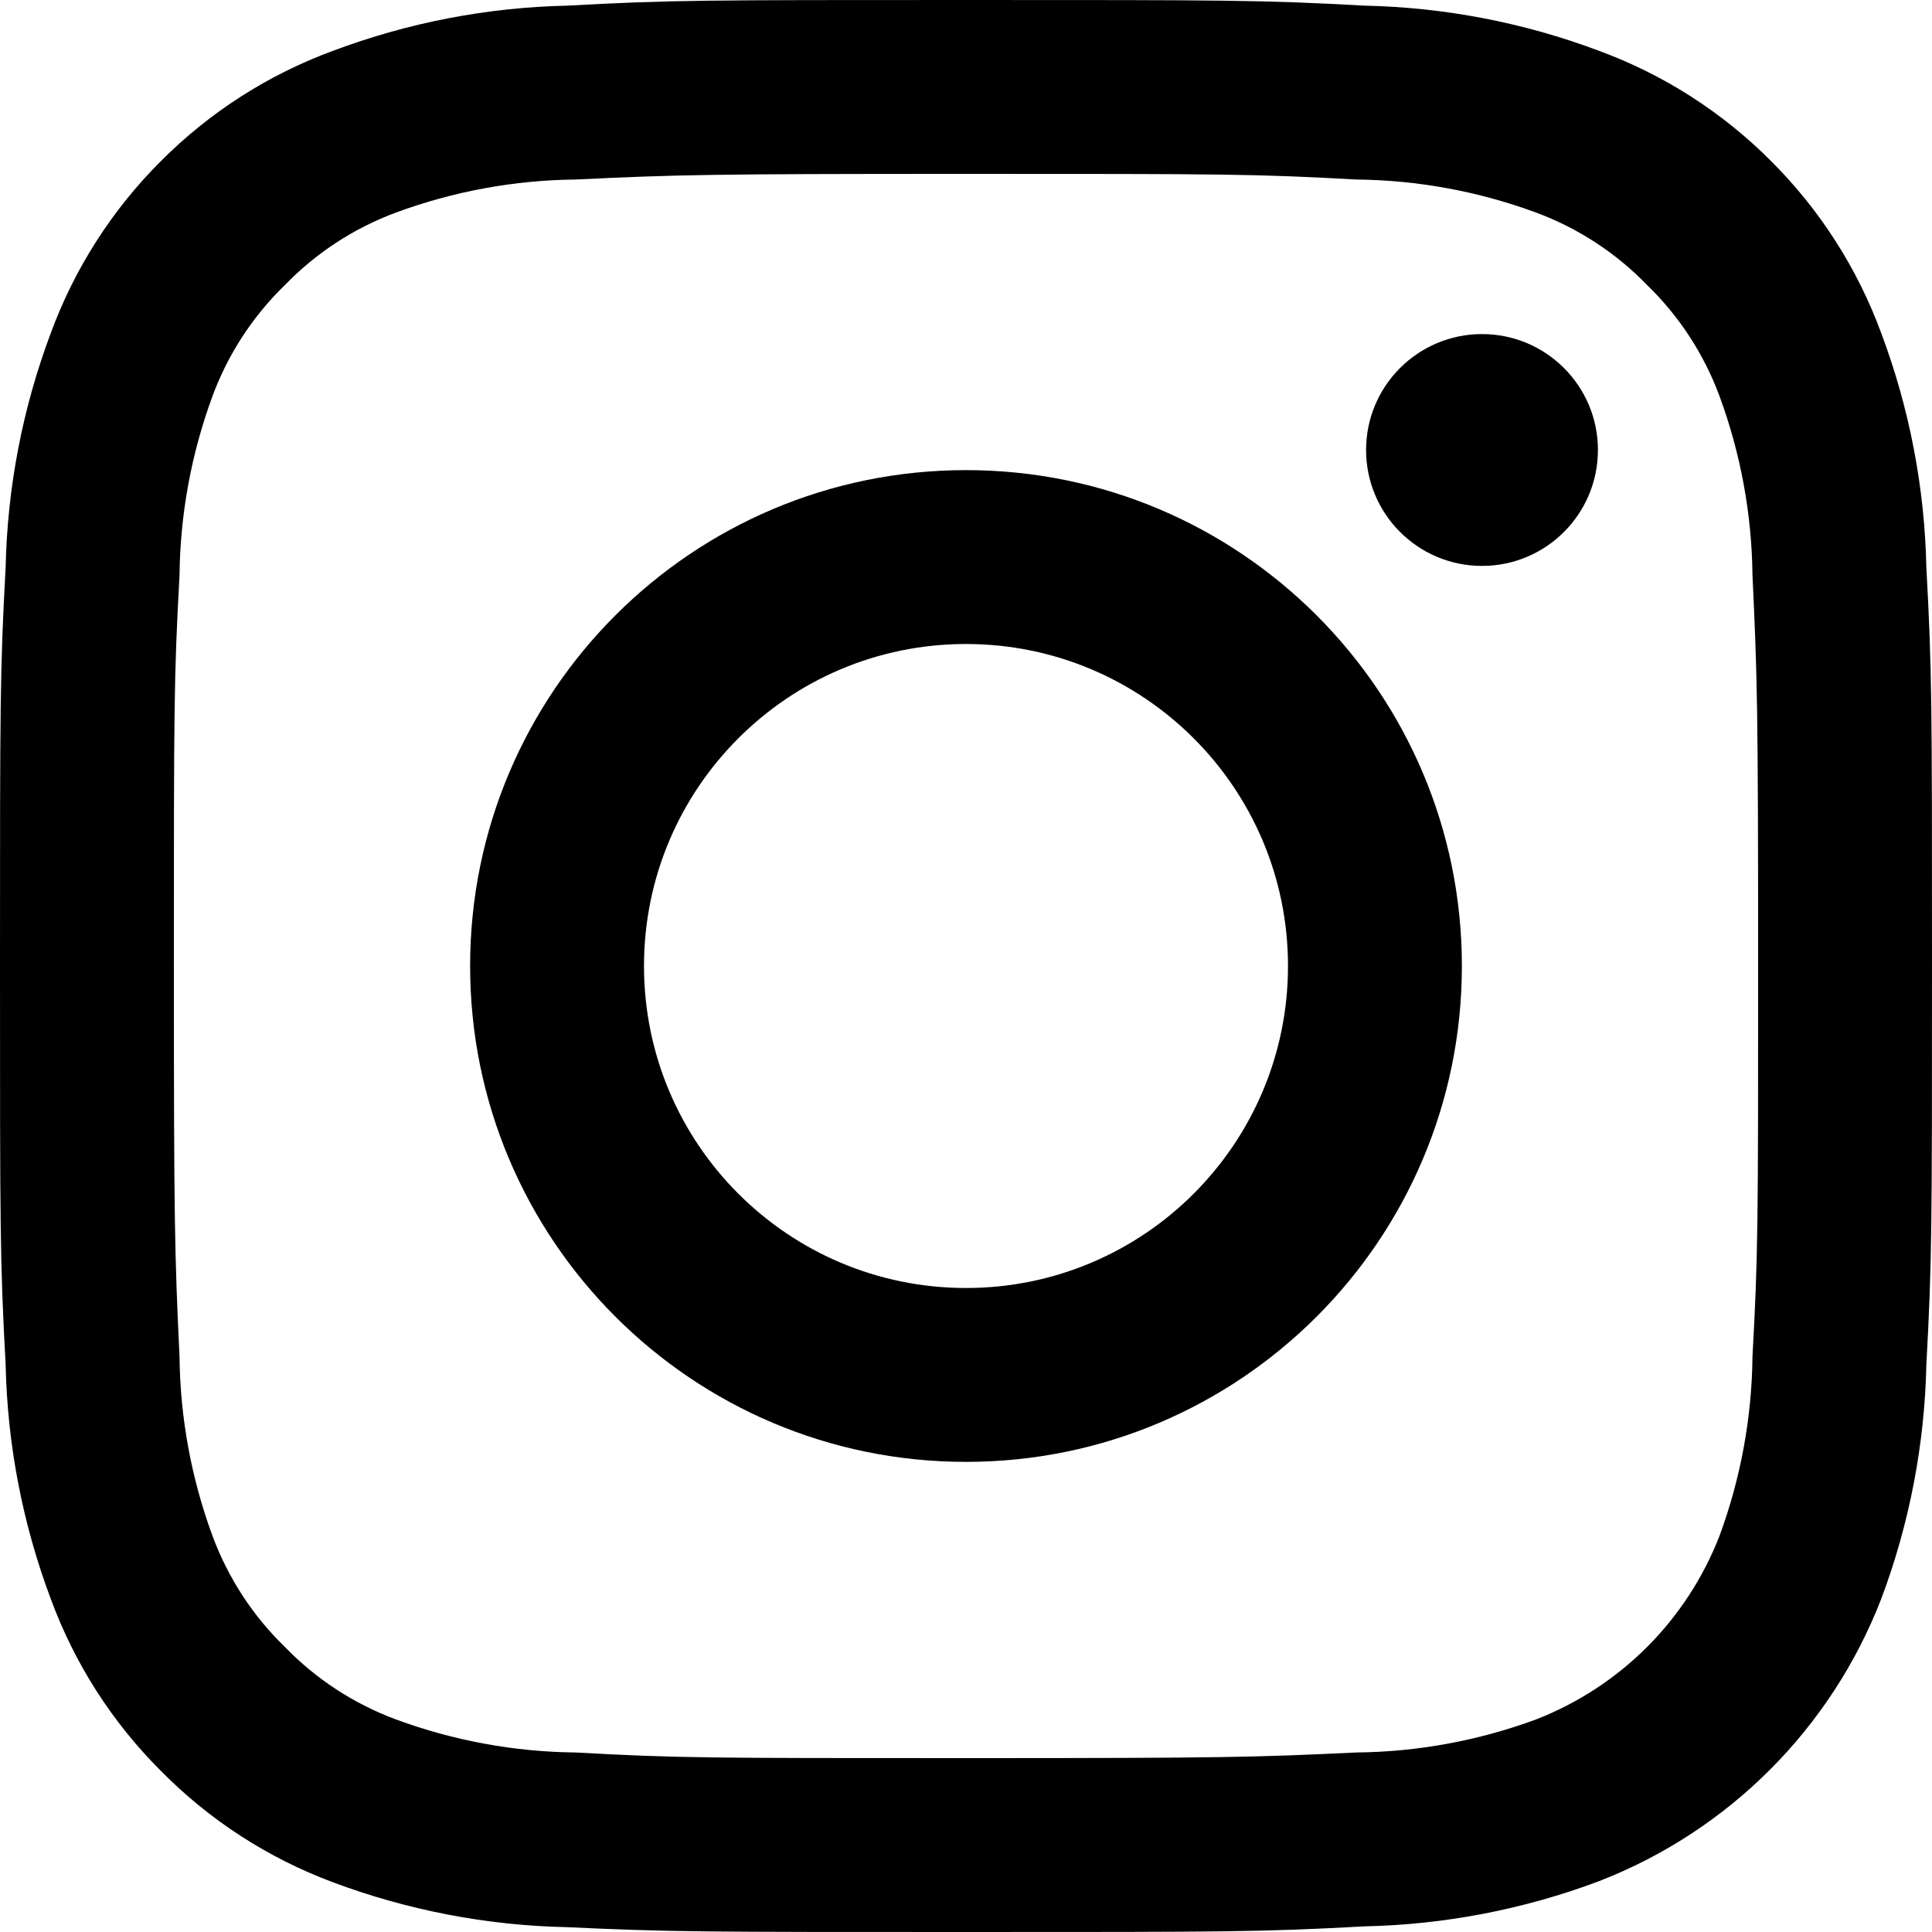
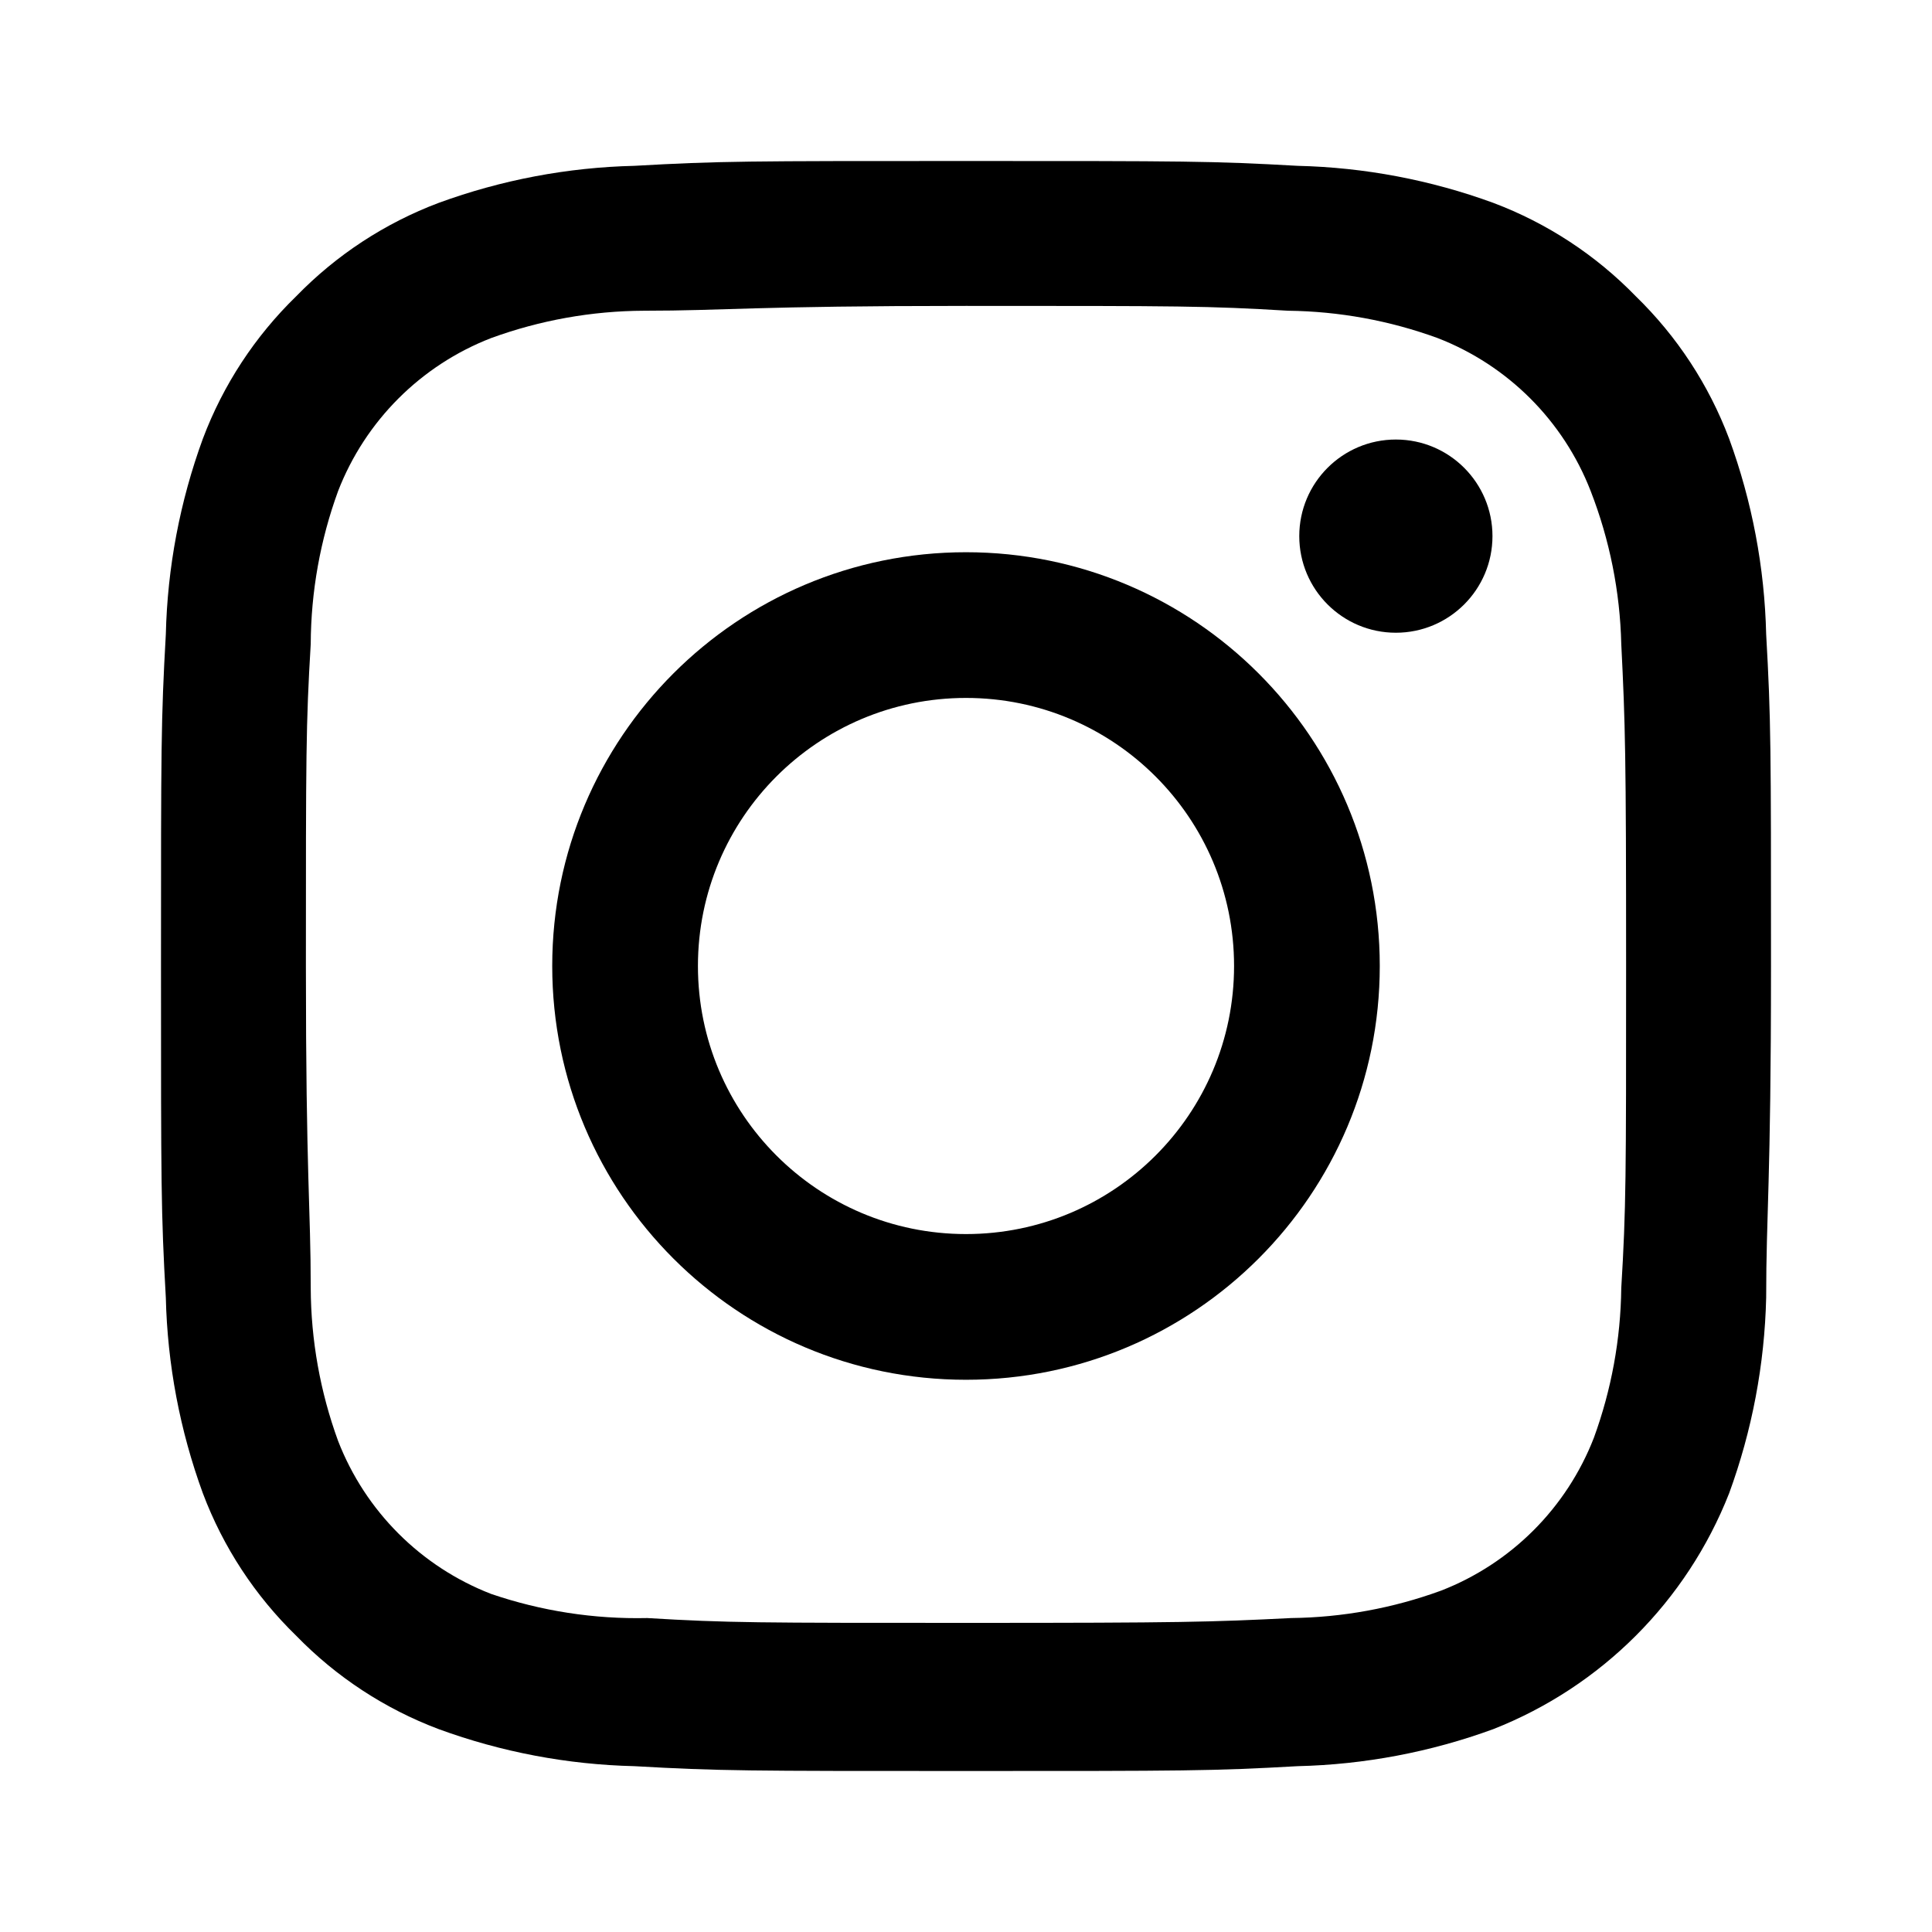
<svg xmlns="http://www.w3.org/2000/svg" viewBox="0 0 24 24" width="24" height="24">
-   <path d="M12,2.16c3.2,0,3.58,0,4.85.07a6.64,6.64,0,0,1,2.23.41,3.72,3.72,0,0,1,1.38.9,3.72,3.72,0,0,1,.9,1.38,6.64,6.64,0,0,1,.41,2.23c0.06,1.27.07,1.64,0.07,4.85s0,3.58-.07,4.85a6.64,6.64,0,0,1-.41,2.23,4,4,0,0,1-2.28,2.28,6.64,6.64,0,0,1-2.23.41c-1.27.06-1.64,0.07-4.85,0.07s-3.58,0-4.85-.07a6.64,6.64,0,0,1-2.23-.41,3.72,3.72,0,0,1-1.38-.9,3.72,3.72,0,0,1-.9-1.38,6.64,6.64,0,0,1-.41-2.23C2.17,15.58,2.16,15.2,2.16,12s0-3.58.07-4.85a6.64,6.64,0,0,1,.41-2.23,3.72,3.72,0,0,1,.9-1.38,3.72,3.72,0,0,1,1.38-.9,6.64,6.64,0,0,1,2.23-.41C8.42,2.17,8.8,2.16,12,2.16M12,0C8.74,0,8.33,0,7.05.07A8.81,8.81,0,0,0,4.14.63,5.88,5.88,0,0,0,2,2,5.88,5.88,0,0,0,.63,4.14,8.81,8.81,0,0,0,.07,7.05C0,8.33,0,8.74,0,12s0,3.67.07,4.95a8.81,8.81,0,0,0,.56,2.91A5.88,5.88,0,0,0,2,22a5.88,5.88,0,0,0,2.13,1.38,8.81,8.81,0,0,0,2.91.56C8.33,24,8.74,24,12,24s3.67,0,4.95-.07a8.81,8.81,0,0,0,2.91-.56,6.14,6.14,0,0,0,3.51-3.51,8.81,8.81,0,0,0,.56-2.91C24,15.67,24,15.26,24,12s0-3.67-.07-4.95a8.81,8.81,0,0,0-.56-2.91A5.88,5.88,0,0,0,22,2,5.88,5.88,0,0,0,19.86.63,8.81,8.81,0,0,0,16.95.07C15.67,0,15.26,0,12,0h0Z" />
-   <path d="M12,5.84A6.16,6.16,0,1,0,18.16,12,6.16,6.16,0,0,0,12,5.84ZM12,16a4,4,0,1,1,4-4A4,4,0,0,1,12,16Z" />
-   <circle cx="18.41" cy="5.59" r="1.44" />
+   <path d="M12,3.8c2.67,0,3,0,4,.06a5.61,5.61,0,0,1,1.86.34,3.33,3.33,0,0,1,1.9,1.9A5.61,5.61,0,0,1,20.14,8c.05,1,.06,1.37.06,4s0,3-.06,4a5.61,5.61,0,0,1-.34,1.86,3.33,3.33,0,0,1-1.9,1.9,5.61,5.61,0,0,1-1.86.34c-1,.05-1.37.06-4,.06s-3,0-4-.06A5.61,5.61,0,0,1,6.1,19.8a3.33,3.33,0,0,1-1.9-1.9A5.61,5.61,0,0,1,3.86,16c0-1-.06-1.37-.06-4s0-3,.06-4A5.61,5.61,0,0,1,4.2,6.1,3.33,3.33,0,0,1,6.1,4.2,5.61,5.61,0,0,1,8,3.86c1,0,1.37-.06,4-.06M12,2c-2.72,0-3.06,0-4.12.06a7.59,7.59,0,0,0-2.43.46A4.85,4.85,0,0,0,3.68,3.68,4.85,4.85,0,0,0,2.52,5.45a7.59,7.59,0,0,0-.46,2.43C2,8.94,2,9.28,2,12s0,3.06.06,4.12a7.59,7.59,0,0,0,.46,2.43,4.85,4.85,0,0,0,1.16,1.77,4.85,4.85,0,0,0,1.77,1.16,7.59,7.59,0,0,0,2.43.46C8.94,22,9.28,22,12,22s3.06,0,4.12-.06a7.59,7.59,0,0,0,2.43-.46,5.19,5.19,0,0,0,2.93-2.93,7.59,7.59,0,0,0,.46-2.43c0-1.06.06-1.4.06-4.12s0-3.06-.06-4.12a7.59,7.59,0,0,0-.46-2.43,4.85,4.85,0,0,0-1.16-1.77,4.85,4.85,0,0,0-1.77-1.16,7.59,7.59,0,0,0-2.43-.46C15.06,2,14.72,2,12,2Z" />
+   <path d="M12,6.86A5.14,5.14,0,1,0,17.14,12,5.14,5.14,0,0,0,12,6.86Zm0,8.47A3.33,3.33,0,1,1,15.33,12,3.33,3.33,0,0,1,12,15.33Z" />
+   <circle cx="17.34" cy="6.66" r="1.2" />
</svg>
